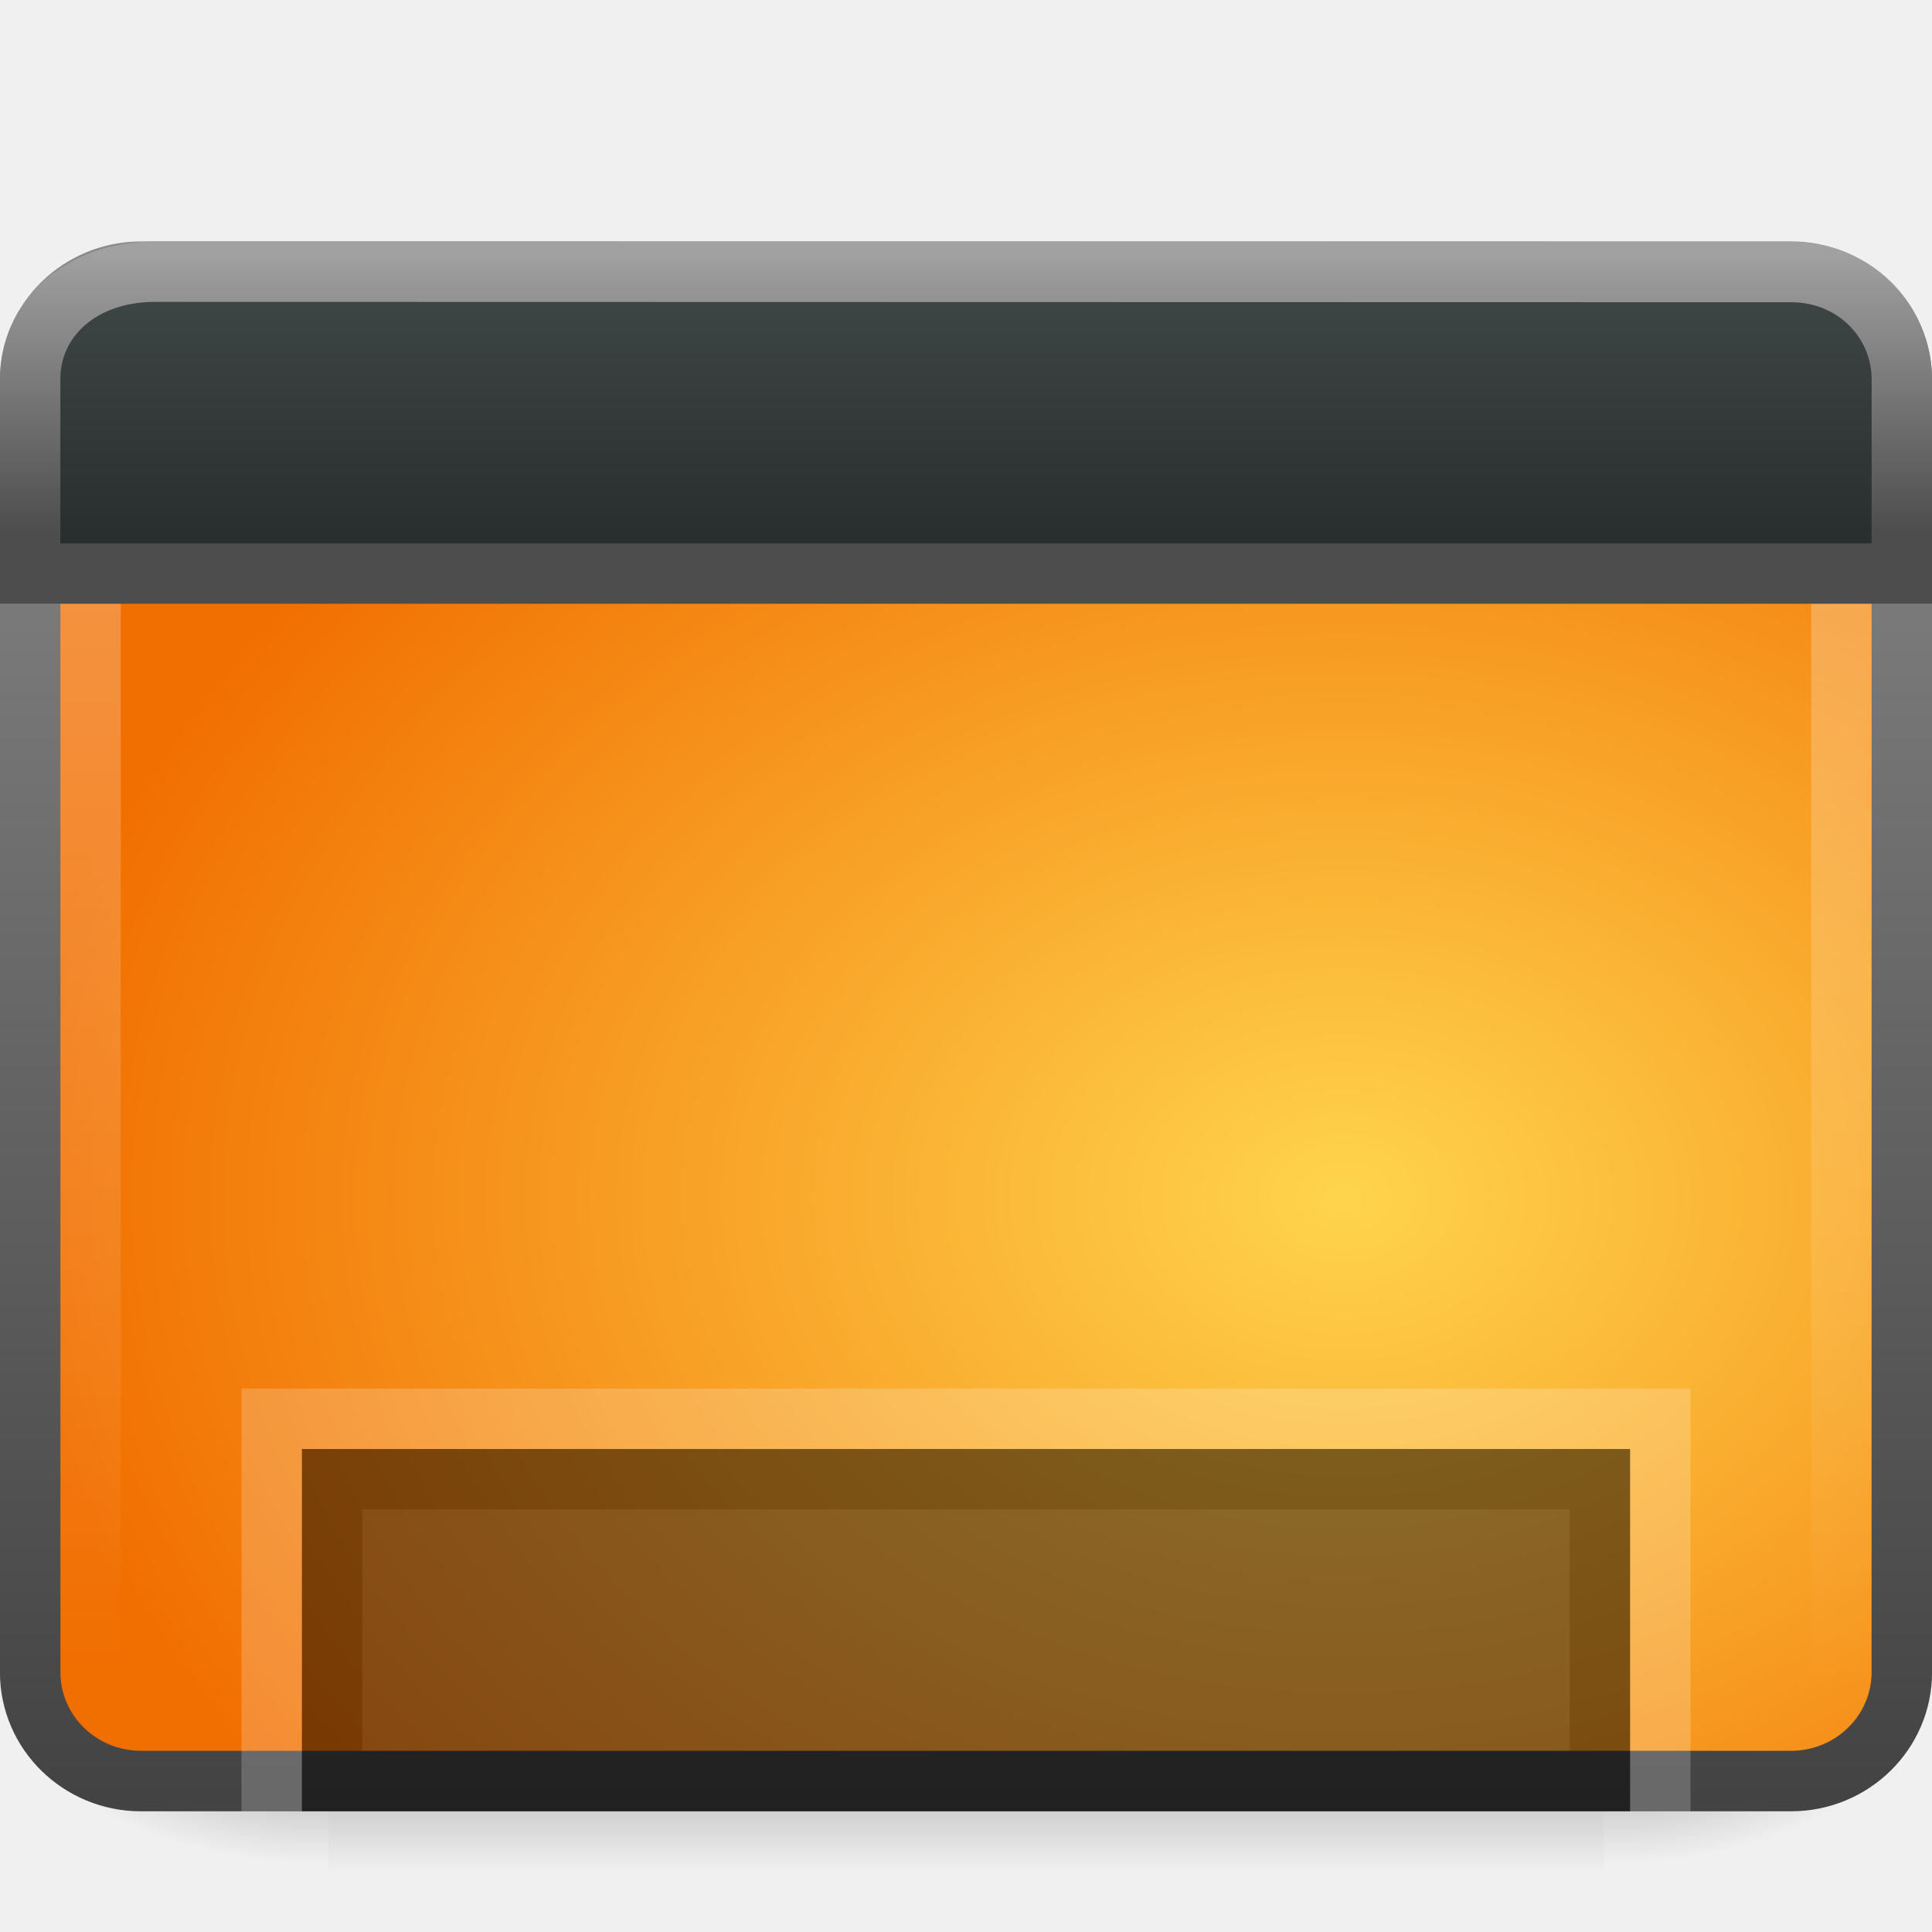
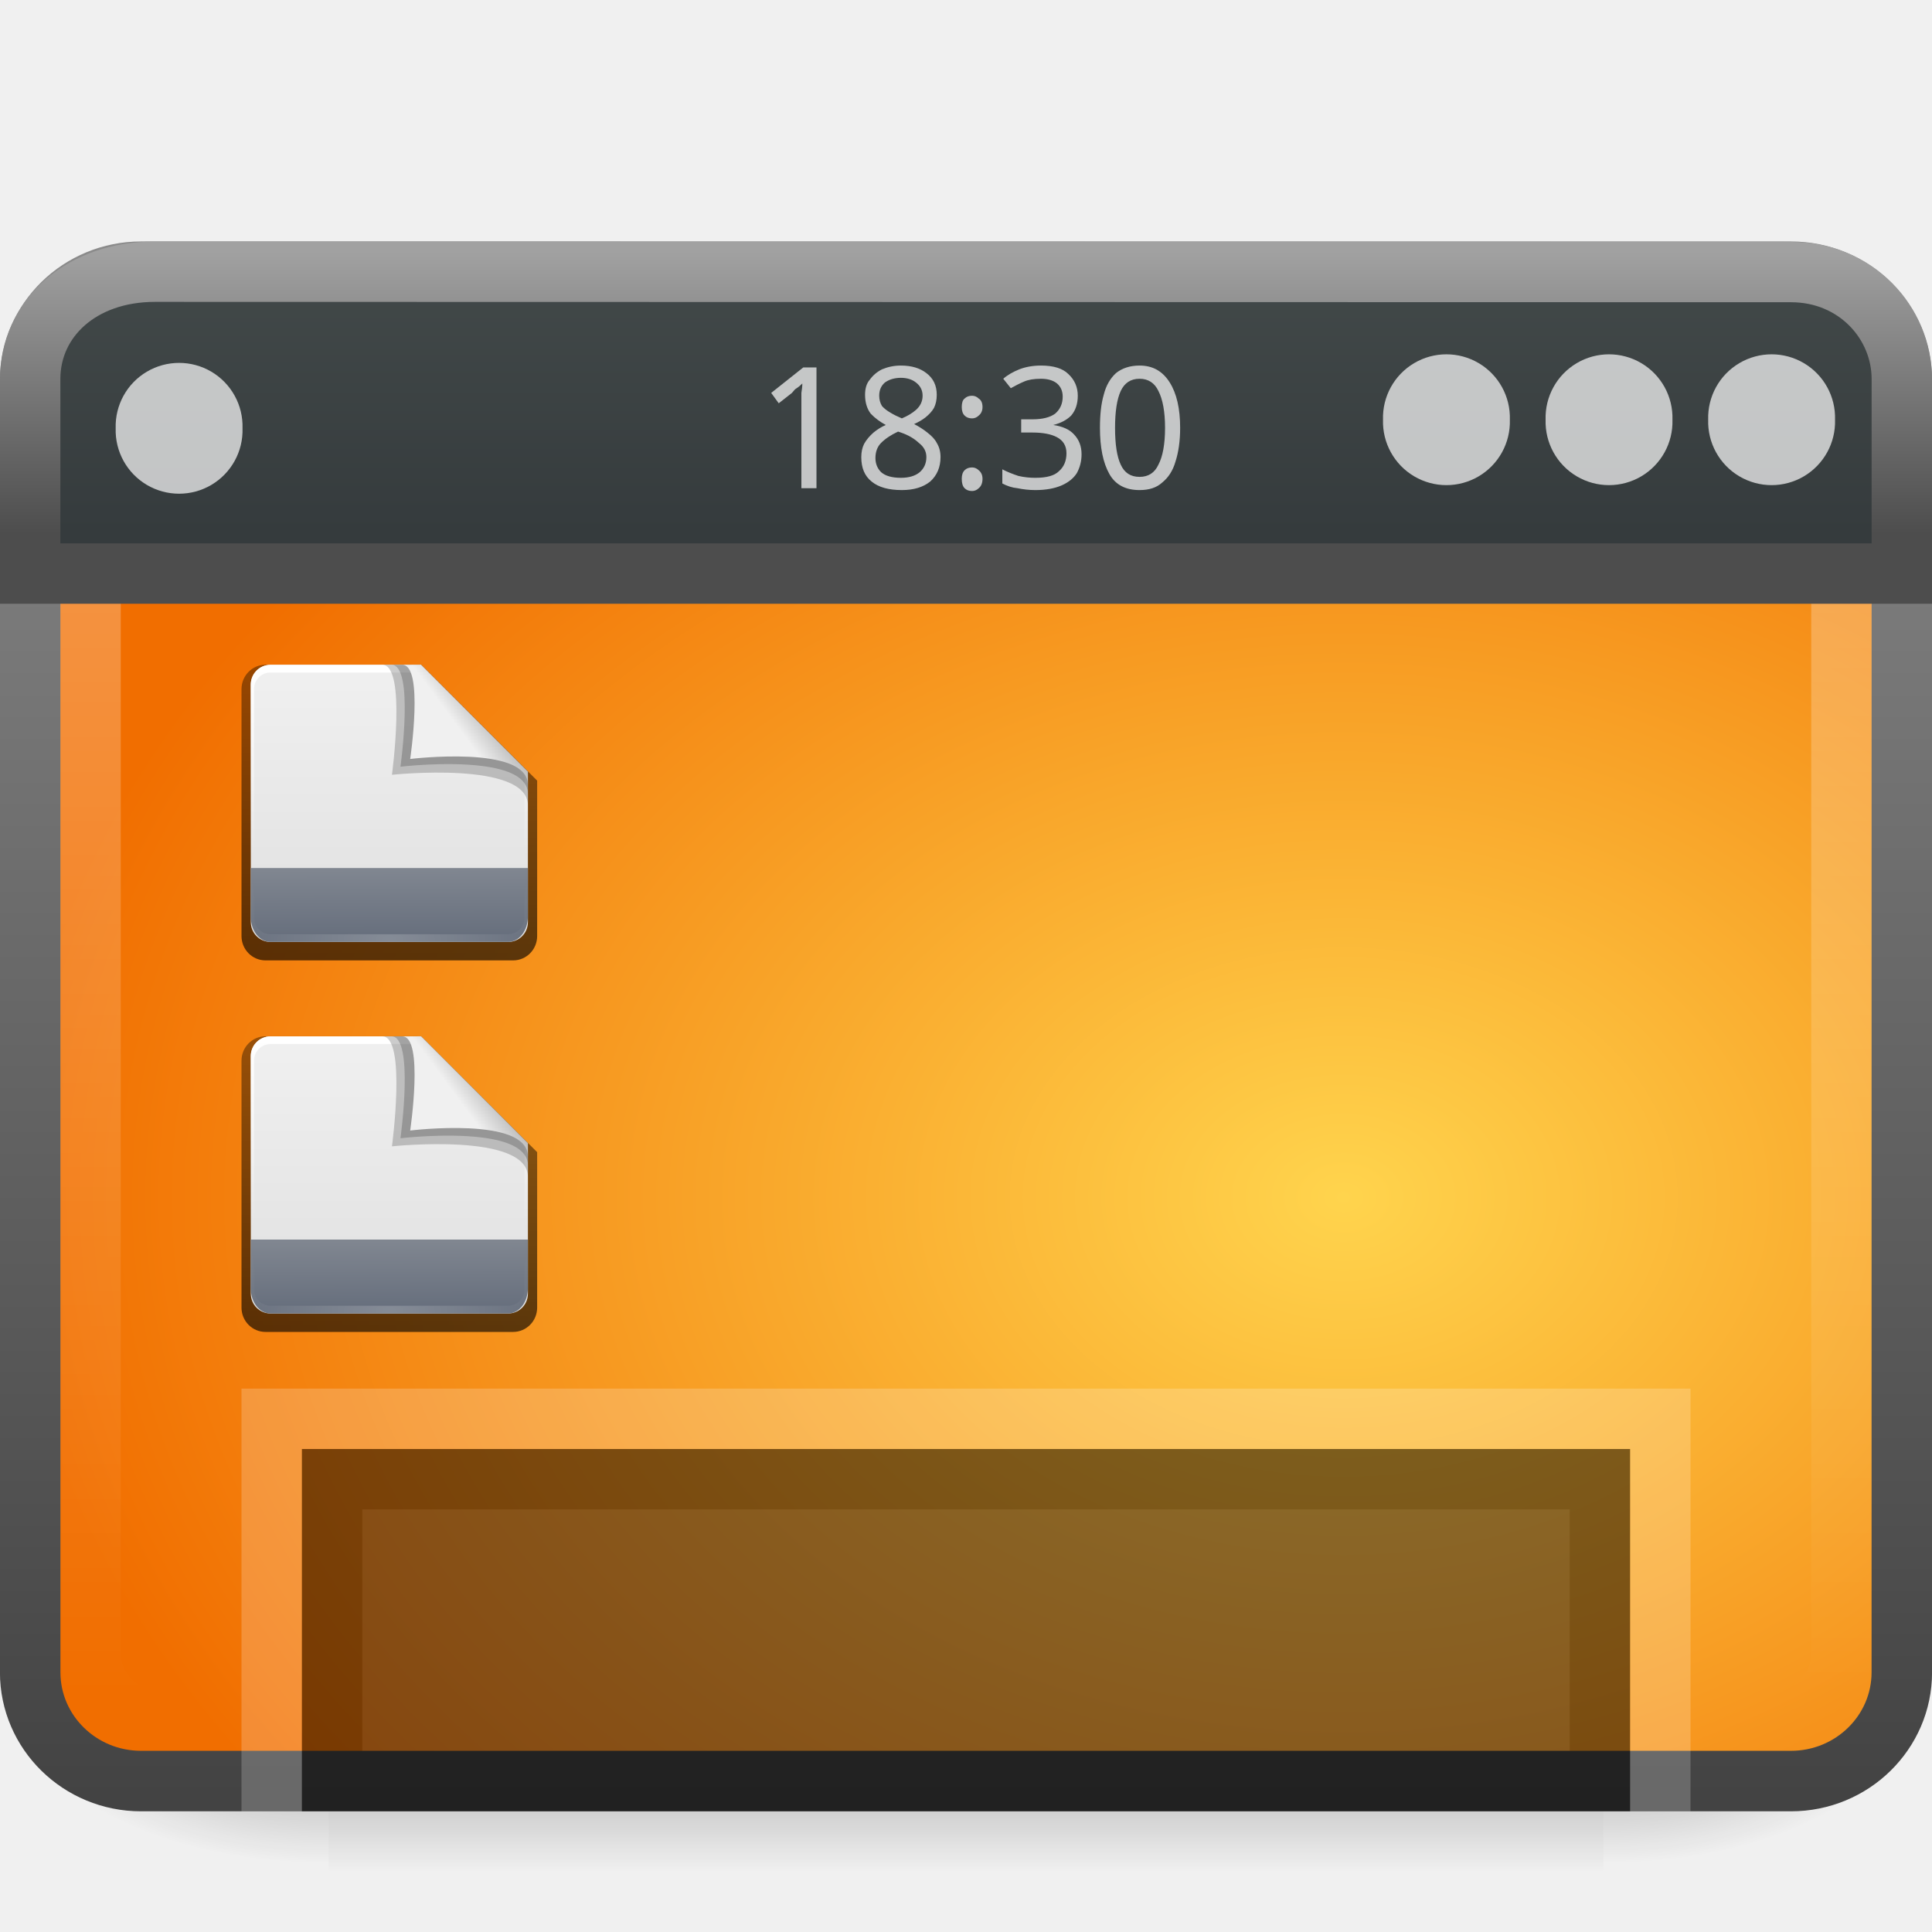
<svg xmlns="http://www.w3.org/2000/svg" xmlns:xlink="http://www.w3.org/1999/xlink" version="1.0" width="32" height="32" id="svg2639">
  <defs id="defs2641">
    <linearGradient id="linearGradient880">
-       <stop offset="0" style="stop-color:#424949;stop-opacity:1" id="stop876" />
-       <stop offset="1" style="stop-color:#292f2f;stop-opacity:1" id="stop878" />
+       <stop offset="0" style="stop-color:#434a4a;stop-opacity:1" id="stop876" />
+       <stop offset="1" style="stop-color:#353b3d;stop-opacity:1" id="stop878" />
    </linearGradient>
    <radialGradient cx="605.714" cy="486.648" r="117.143" fx="605.714" fy="486.648" id="radialGradient3932" xlink:href="#linearGradient5060" gradientUnits="userSpaceOnUse" gradientTransform="matrix(-2.774389,0,0,1.969706,112.7623,-872.8854)" />
    <linearGradient id="linearGradient5060">
      <stop id="stop5062" style="stop-color:#000000;stop-opacity:1" offset="0" />
      <stop id="stop5064" style="stop-color:#000000;stop-opacity:0" offset="1" />
    </linearGradient>
    <radialGradient cx="605.714" cy="486.648" r="117.143" fx="605.714" fy="486.648" id="radialGradient3407" xlink:href="#linearGradient5060" gradientUnits="userSpaceOnUse" gradientTransform="matrix(2.774389,0,0,1.969706,-1891.633,-872.8854)" />
    <linearGradient id="linearGradient5048">
      <stop id="stop5050" style="stop-color:#000000;stop-opacity:0" offset="0" />
      <stop id="stop5056" style="stop-color:#000000;stop-opacity:1" offset="0.5" />
      <stop id="stop5052" style="stop-color:#000000;stop-opacity:0" offset="1" />
    </linearGradient>
    <linearGradient x1="302.857" y1="366.648" x2="302.857" y2="609.505" id="linearGradient3405" xlink:href="#linearGradient5048" gradientUnits="userSpaceOnUse" gradientTransform="matrix(2.774389,0,0,1.969706,-1892.179,-872.8854)" />
    <linearGradient id="linearGradient3332-412-419-652-471-761-410-156-661-505">
      <stop id="stop8032" style="stop-color:#434343;stop-opacity:1;" offset="0" />
      <stop id="stop8034" style="stop-color:#8a8a8a;stop-opacity:1;" offset="1" />
    </linearGradient>
    <linearGradient x1="10.014" y1="44.96" x2="10.014" y2="2.876" id="linearGradient2583" xlink:href="#linearGradient3332-412-419-652-471-761-410-156-661-505" gradientUnits="userSpaceOnUse" gradientTransform="matrix(0.6595732,0,0,0.6104475,0.1702567,2.341548)" />
    <linearGradient id="linearGradient2867-449-88-871-390-598-476-591-434-148-895-534-212-357-729">
      <stop id="stop8022" style="stop-color:#aacb7d;stop-opacity:1;" offset="0" />
      <stop id="stop8028" style="stop-color:#709937;stop-opacity:1;" offset="1" />
    </linearGradient>
    <radialGradient cx="26.617" cy="-2.064" r="23" fx="26.617" fy="-2.064" id="radialGradient2581" xlink:href="#linearGradient2867-449-88-871-390-598-476-591-434-148-895-534-212-357-729" gradientUnits="userSpaceOnUse" gradientTransform="matrix(-1.2529193e-8,-0.720032,0.9621739,0,24.24262,38.99878)" />
    <linearGradient id="linearGradient2238">
      <stop id="stop2240" style="stop-color:#ffffff;stop-opacity:1" offset="0" />
      <stop id="stop2242" style="stop-color:#ffffff;stop-opacity:0" offset="1" />
    </linearGradient>
    <linearGradient x1="12.579" y1="-7.807" x2="12.579" y2="41.827" id="linearGradient2602" xlink:href="#linearGradient2238" gradientUnits="userSpaceOnUse" gradientTransform="matrix(0.6438835,0,0,0.5892091,0.546013,3.451715)" />
    <linearGradient id="linearGradient8265-821-176-38-919-66-249">
      <stop id="stop2687" style="stop-color:#ffffff;stop-opacity:1" offset="0" />
      <stop id="stop2689" style="stop-color:#ffffff;stop-opacity:0" offset="1" />
    </linearGradient>
    <linearGradient x1="16.626" y1="15.298" x2="20.055" y2="24.628" id="linearGradient2599" xlink:href="#linearGradient8265-821-176-38-919-66-249" gradientUnits="userSpaceOnUse" gradientTransform="matrix(0.6530613,0,0,0.6967198,0.3265308,0.8414533)" />
    <linearGradient id="linearGradient3282">
      <stop id="stop3284" style="stop-color:#000000;stop-opacity:1" offset="0" />
      <stop id="stop3286" style="stop-color:#000000;stop-opacity:0" offset="1" />
    </linearGradient>
    <linearGradient x1="24.683" y1="9.242" x2="24.683" y2="13.523" id="linearGradient2575" xlink:href="#linearGradient3282" gradientUnits="userSpaceOnUse" gradientTransform="matrix(0.6520304,0,0,0.2340042,0.3557106,6.83741)" />
    <linearGradient id="linearGradient3958">
      <stop id="stop3960" style="stop-color:#a1a1a1;stop-opacity:1" offset="0" />
      <stop id="stop3962" style="stop-color:#4d4d4d;stop-opacity:1" offset="1" />
    </linearGradient>
    <linearGradient x1="16.916" y1="7.001" x2="16.916" y2="14" id="linearGradient2572" xlink:href="#linearGradient3958" gradientUnits="userSpaceOnUse" gradientTransform="matrix(0.688884,0,0,0.6667381,-0.5332158,-0.5009634)" />
    <linearGradient id="linearGradient2446-733-45">
      <stop id="stop3793" style="stop-color:#fafafa;stop-opacity:1" offset="0" />
      <stop id="stop3795" style="stop-color:#c5c5c5;stop-opacity:1" offset="1" />
    </linearGradient>
    <linearGradient x1="33.579" y1="5.709" x2="33.579" y2="16.323" id="linearGradient2570" xlink:href="#linearGradient2446-733-45" gradientUnits="userSpaceOnUse" gradientTransform="matrix(0.5613326,0,0,0.439796,-2.08973,1.65525)" />
    <linearGradient xlink:href="#linearGradient880" id="linearGradient2433" gradientUnits="userSpaceOnUse" gradientTransform="matrix(0.5613326,0,0,0.439796,-2.08973,1.65525)" x1="33.579" y1="5.709" x2="33.579" y2="16.323" />
    <linearGradient xlink:href="#linearGradient3958" id="linearGradient2435" gradientUnits="userSpaceOnUse" gradientTransform="matrix(0.688884,0,0,0.6667381,-0.5332158,-0.5009634)" x1="16.916" y1="7.001" x2="16.916" y2="14" />
    <linearGradient xlink:href="#linearGradient3282" id="linearGradient2438" gradientUnits="userSpaceOnUse" gradientTransform="matrix(0.6520304,0,0,0.2340042,0.3557106,6.83741)" x1="24.683" y1="9.242" x2="24.683" y2="13.523" />
    <linearGradient xlink:href="#linearGradient8265-821-176-38-919-66-249" id="linearGradient2441" gradientUnits="userSpaceOnUse" gradientTransform="matrix(0.6530613,0,0,0.6967198,0.3265308,0.8414533)" x1="16.626" y1="15.298" x2="20.055" y2="24.628" />
    <linearGradient xlink:href="#linearGradient2238" id="linearGradient2444" gradientUnits="userSpaceOnUse" gradientTransform="matrix(0.6438835,0,0,0.5892091,0.546013,3.451715)" x1="12.579" y1="-7.807" x2="12.579" y2="41.827" />
    <radialGradient xlink:href="#linearGradient4209" id="radialGradient2447" gradientUnits="userSpaceOnUse" gradientTransform="matrix(-1.2529193e-8,-0.720032,0.9621739,0,24.24262,38.99878)" cx="26.617" cy="-2.064" fx="26.617" fy="-2.064" r="23" />
    <linearGradient xlink:href="#linearGradient3332-412-419-652-471-761-410-156-661-505" id="linearGradient2449" gradientUnits="userSpaceOnUse" gradientTransform="matrix(0.6595732,0,0,0.6104475,0.1702567,2.341548)" x1="10.014" y1="44.96" x2="10.014" y2="2.876" />
    <radialGradient cx="26.617" cy="-2.064" r="23" fx="26.617" fy="-2.064" id="radialGradient3322-5" xlink:href="#linearGradient4209" gradientUnits="userSpaceOnUse" gradientTransform="matrix(-3.438708e-8,-2.00493,2.64074,0,-34.95196,80.66189)" />
    <linearGradient id="linearGradient4209">
      <stop offset="0" style="stop-color:#ffd44d;stop-opacity:1" id="stop4211" />
      <stop offset="1" style="stop-color:#f16e00;stop-opacity:1" id="stop4213" />
    </linearGradient>
    <linearGradient x1="33.579" y1="5.709" x2="33.579" y2="16.323" id="linearGradient3311-7" xlink:href="#linearGradient3958-3" gradientUnits="userSpaceOnUse" gradientTransform="matrix(1.540564,0,0,1.236926,-99.51027,-12.21221)" />
    <linearGradient id="linearGradient3958-3">
      <stop id="stop3960-6" style="stop-color:#262626;stop-opacity:1" offset="0" />
      <stop id="stop3962-7" style="stop-color:#303030;stop-opacity:1" offset="1" />
    </linearGradient>
    <linearGradient x1="16.916" y1="7.001" x2="16.916" y2="14" id="linearGradient3313-0" xlink:href="#linearGradient3958-3" gradientUnits="userSpaceOnUse" gradientTransform="matrix(1.890625,0,0,1.875201,-95.23846,-18.27656)" />
+     <linearGradient x1="32.892" y1="8.059" gradientTransform="matrix(0.1471213,0,0,0.1497693,2.657609,16.87414)" x2="36.358" gradientUnits="userSpaceOnUse" y2="5.457" id="linearGradient3225-9">
+       <stop offset="0" style="stop-color:#f0f0f0;stop-opacity:1" id="stop8591-2" />
+       <stop offset="1" style="stop-color:#b0b0b0;stop-opacity:1" id="stop8593-2" />
+     </linearGradient>
+     <radialGradient cx="48" cy="90.172" r="42" fx="48" fy="90.172" id="radialGradient3619-6-8" xlink:href="#linearGradient2238" gradientUnits="userSpaceOnUse" gradientTransform="matrix(0.06324162,0,0,0.05464523,3.41261,16.82749)" />
+     <linearGradient x1="7.371" y1="51.47" x2="23.766" y2="51.433" id="linearGradient3748-3" xlink:href="#linearGradient3742" gradientUnits="userSpaceOnUse" gradientTransform="matrix(0,-0.06967267,0.05464523,0,3.825238,22.17299)" />
+     <linearGradient id="linearGradient3742">
+       <stop id="stop3744" style="stop-color:#676f7d;stop-opacity:1" offset="0" />
+       <stop id="stop3746" style="stop-color:#818791;stop-opacity:1" offset="1" />
+     </linearGradient>
+     <linearGradient xlink:href="#linearGradient2238" id="linearGradient2015-3-2" gradientUnits="userSpaceOnUse" x1="36.357" y1="6" x2="36.357" y2="63.893" gradientTransform="matrix(0.05464525,0,0,0.05486977,3.825236,16.83553)" />
+     <linearGradient x1="48" y1="90" x2="48" y2="5.988" id="linearGradient3617-6-9" xlink:href="#ButtonColor-7" gradientUnits="userSpaceOnUse" gradientTransform="matrix(0.05464523,0,0,0.05464523,3.825236,16.83688)" />
+     <linearGradient x1="10.32" y1="21" x2="10.32" y2="0.999" id="ButtonColor-7" gradientUnits="userSpaceOnUse">
+       <stop id="stop3189" style="stop-color:#e0e0e0;stop-opacity:1" offset="0" />
+       <stop id="stop3191" style="stop-color:#f0f0f0;stop-opacity:1" offset="1" />
+     </linearGradient>
+     <linearGradient gradientTransform="matrix(0.8839457,0,0,-0.8839457,10.16317,89.36156)" gradientUnits="userSpaceOnUse" xlink:href="#ButtonShadow-0" id="linearGradient3780-9" y2="90.239" x2="32.251" y1="6.132" x1="32.251" />
+     <linearGradient gradientTransform="matrix(1.005865,0,0,0.994169,100,0)" gradientUnits="userSpaceOnUse" id="ButtonShadow-0" y2="7.017" x2="45.448" y1="92.54" x1="45.448">
+       <stop offset="0" style="stop-color:#000000;stop-opacity:1" id="stop3750-8" />
+       <stop offset="1" style="stop-color:#000000;stop-opacity:0.588" id="stop3752-5-4" />
+     </linearGradient>
+     <linearGradient x1="32.892" y1="8.059" gradientTransform="matrix(0.1471213,0,0,0.1497693,2.657609,10.72036)" x2="36.358" gradientUnits="userSpaceOnUse" y2="5.457" id="linearGradient3225">
+       <stop offset="0" style="stop-color:#f0f0f0;stop-opacity:1" id="stop8591" />
+       <stop offset="1" style="stop-color:#b0b0b0;stop-opacity:1" id="stop8593" />
+     </linearGradient>
+     <radialGradient cx="48" cy="90.172" r="42" fx="48" fy="90.172" id="radialGradient3619-6" xlink:href="#linearGradient2238" gradientUnits="userSpaceOnUse" gradientTransform="matrix(0.06324162,0,0,0.05464523,3.41261,10.67371)" />
+     <linearGradient x1="7.371" y1="51.47" x2="23.766" y2="51.433" id="linearGradient3748" xlink:href="#linearGradient3742" gradientUnits="userSpaceOnUse" gradientTransform="matrix(0,-0.06967267,0.05464523,0,3.825238,16.01921)" />
+     <linearGradient xlink:href="#linearGradient2238" id="linearGradient2015-3" gradientUnits="userSpaceOnUse" x1="36.357" y1="6" x2="36.357" y2="63.893" gradientTransform="matrix(0.05464525,0,0,0.05486977,3.825236,10.68176)" />
+     <linearGradient x1="48" y1="90" x2="48" y2="5.988" id="linearGradient3617-6" xlink:href="#ButtonColor-7" gradientUnits="userSpaceOnUse" gradientTransform="matrix(0.05464523,0,0,0.05464523,3.825236,10.6831)" />
+     <linearGradient xlink:href="#ButtonShadow-0" id="linearGradient1001" gradientUnits="userSpaceOnUse" gradientTransform="matrix(0.8839457,0,0,-0.8839457,10.16317,89.36156)" x1="32.251" y1="6.132" x2="32.251" y2="90.239" />
  </defs>
  <g id="g2583" transform="matrix(1.576018e-2,0,0,1.254293e-2,30.01766,26.89018)">
    <rect style="opacity:0.402;fill:url(#linearGradient3405);fill-opacity:1;fill-rule:nonzero;stroke:none;stroke-width:1;marker:none;visibility:visible;display:inline;overflow:visible" id="rect2585" y="-150.697" x="-1559.252" height="478.357" width="1339.633" />
    <path style="opacity:0.402;fill:url(#radialGradient3407);fill-opacity:1;fill-rule:nonzero;stroke:none;stroke-width:1;marker:none;visibility:visible;display:inline;overflow:visible" id="path2587" d="M -219.619,-150.68 C -219.619,-150.68 -219.619,327.65 -219.619,327.65 C -76.745,328.551 125.781,220.481 125.781,88.454 C 125.781,-43.572 -33.655,-150.68 -219.619,-150.68 L -219.619,-150.68 z" />
    <path style="opacity:0.402;fill:url(#radialGradient3932);fill-opacity:1;fill-rule:nonzero;stroke:none;stroke-width:1;marker:none;visibility:visible;display:inline;overflow:visible" id="path2589" d="M -1559.252,-150.68 C -1559.252,-150.68 -1559.252,327.65 -1559.252,327.65 C -1702.127,328.551 -1904.652,220.481 -1904.652,88.454 C -1904.652,-43.572 -1745.216,-150.68 -1559.252,-150.68 L -1559.252,-150.68 z" />
  </g>
  <rect style="fill:url(#radialGradient2447);fill-opacity:1.0;fill-rule:evenodd;stroke:url(#linearGradient2449);stroke-width:1.002;stroke-linecap:round;stroke-linejoin:round;marker:none;marker-start:none;marker-mid:none;marker-end:none;stroke-miterlimit:4;stroke-dasharray:none;stroke-dashoffset:0;stroke-opacity:1;visibility:visible;display:inline;overflow:visible;enable-background:accumulate" id="rect2591" y="4.5" x="0.5" ry="1.801" rx="1.837" height="25" width="31" />
  <rect style="opacity:0.4;fill:none;stroke:url(#linearGradient2444);stroke-width:1;stroke-linecap:round;stroke-linejoin:round;stroke-miterlimit:4;stroke-dasharray:none;stroke-dashoffset:0;stroke-opacity:1" id="rect2645" y="5.5" x="1.5" ry="1.115" rx="1.144" height="23" width="29" />
  <rect style="opacity:0.2;fill:url(#linearGradient2438);fill-opacity:1;fill-rule:evenodd;stroke:none;stroke-width:1;stroke-linecap:butt;stroke-linejoin:miter;marker:none;marker-start:none;marker-mid:none;marker-end:none;stroke-miterlimit:4;stroke-dasharray:none;stroke-dashoffset:0;stroke-opacity:1;visibility:visible;display:inline;overflow:visible" id="rect1436" y="9" x="1" ry="0" rx="0" height="1" width="30" />
  <path style="display:inline;overflow:visible;visibility:visible;fill:url(#linearGradient2433);fill-opacity:1;fill-rule:evenodd;stroke:url(#linearGradient2435);stroke-width:1;stroke-linecap:butt;stroke-linejoin:miter;stroke-miterlimit:4;stroke-dasharray:none;stroke-dashoffset:0;stroke-opacity:1;marker:none;marker-start:none;marker-mid:none;marker-end:none" id="rect2311" d="m 2.567,4.5 27.098,0.006 c 1.078,0 1.835,0.841 1.835,1.771 V 9.5 H 0.5 V 6.277 c 0,-0.992 0.833,-1.777 2.067,-1.777 z" />
  <rect style="opacity:0.5;fill:#1a1a1a;fill-opacity:1;fill-rule:nonzero;stroke:#000000;stroke-width:1;stroke-linecap:butt;stroke-linejoin:miter;marker:none;marker-start:none;marker-mid:none;marker-end:none;stroke-miterlimit:4;stroke-dasharray:none;stroke-dashoffset:0;stroke-opacity:1;visibility:visible;display:inline;overflow:visible;enable-background:accumulate" id="rect9439" y="24.5" x="5.5" ry="0" rx="0" height="5" width="21" />
  <path style="opacity:0.2;fill:none;fill-opacity:1;fill-rule:nonzero;stroke:#ffffff;stroke-width:1;stroke-linecap:butt;stroke-linejoin:miter;marker:none;marker-start:none;marker-mid:none;marker-end:none;stroke-miterlimit:4;stroke-dasharray:none;stroke-dashoffset:0;stroke-opacity:1;visibility:visible;display:inline;overflow:visible;enable-background:accumulate" d="M 4.5,30 C 4.5,30 4.5,23.5 4.5,23.5 C 4.5,23.5 27.5,23.5 27.5,23.5 C 27.5,23.5 27.5,30 27.5,30" id="rect2455" />
+   <g transform="matrix(0.0659485,0,0,0.0659485,2.980068,10.36373)" id="layer5" style="display:inline">
+     <path style="display:inline;opacity:0.63;fill:url(#linearGradient1001);fill-opacity:1;fill-rule:nonzero;stroke:none;stroke-width:0.868" d="m 21.511,84.058 h 62.164 c 3.348,0 6.044,-2.727 6.044,-6.115 V 38.905 L 60.62,9.806 h -39.109 c -3.348,0 -6.044,2.727 -6.044,6.115 v 62.022 c 0,3.388 2.696,6.115 6.044,6.115 z" id="rect3723" />
+   </g>
+   <path style="opacity:1;fill:url(#linearGradient3617-6);fill-opacity:1;fill-rule:nonzero;stroke:none;stroke-width:0.055" d="m 4.481,11.011 h 2.492 l 1.771,1.771 v 2.492 c 0,0.182 -0.146,0.328 -0.328,0.328 h -3.934 c -0.182,0 -0.328,-0.146 -0.328,-0.328 v -3.934 c 0,-0.182 0.146,-0.328 0.328,-0.328 z" id="rect2419-1" />
+   <path d="m 4.481,11.011 c -0.182,0 -0.328,0.147 -0.328,0.329 v 0.11 3.6 c 0.253,0.534 0.065,0.38 0.055,0.055 v -3.582 -0.11 c 0,-0.153 0.121,-0.274 0.273,-0.274 h 0.109 2.273 0.109 l 1.716,1.699 v 0.11 2.157 c -0.154,0.404 0.055,0.457 0.055,-0.055 v -2.157 -0.11 l -1.771,-1.772 z" id="rect3728-7" style="opacity:1;fill:url(#linearGradient2015-3);fill-opacity:1;fill-rule:nonzero;stroke:none;stroke-width:0.055" />
+   <path d="m 6.333,11.011 c 0.405,0 0.159,1.822 0.159,1.822 0,0 2.252,-0.239 2.252,0.508 0,-0.182 -4.39e-4,-0.56 -4.39e-4,-0.56 l -1.771,-1.771 z" style="opacity:0.2;fill:#000000;fill-opacity:1;fill-rule:evenodd;stroke-width:0.122" id="path4474-3-5" />
+   <path d="m 4.153,15.183 c 0,0.232 0.146,0.418 0.328,0.418 h 3.934 c 0.182,0 0.328,-0.186 0.328,-0.418 v -0.806 h -4.59 z" id="rect3736" style="color:#000000;display:inline;overflow:visible;visibility:visible;opacity:1;fill:url(#linearGradient3748);fill-opacity:1;fill-rule:nonzero;stroke:none;stroke-width:0.093;marker:none;enable-background:accumulate" />
+   <path d="m 4.481,15.601 c -0.182,0 -0.328,-0.147 -0.328,-0.329 v -0.127 c 0.002,-0.667 0.055,-0.681 0.055,-0.055 v 0.11 c 0,0.153 0.121,0.274 0.273,0.274 h 0.109 3.716 0.109 c 0.152,0 0.273,-0.122 0.273,-0.274 v -0.11 c 0.005,-0.744 0.055,-0.489 0.055,0.055 v 0.127 c -10e-7,0.182 -0.146,0.329 -0.328,0.329 z" id="path3615-2" style="opacity:0.2;fill:url(#radialGradient3619-6);fill-opacity:1;fill-rule:nonzero;stroke:none;stroke-width:0.055" />
+   <path d="m 6.484,11.011 c 0.383,0 0.149,1.688 0.149,1.688 0,0 0.747,-0.089 1.353,-0.012 0.412,0.052 0.759,0.181 0.759,0.467 0,-0.172 -10e-5,-0.372 -10e-5,-0.372 l -1.771,-1.771 z" style="opacity:0.2;fill:#000000;fill-opacity:1;fill-rule:evenodd;stroke-width:0.115" id="path4474-3" />
+   <path d="m 6.664,11.012 c 0.361,0 0.13,1.559 0.13,1.559 0,0 1.949,-0.239 1.949,0.426 0,-0.162 -5.19e-4,-0.216 -5.19e-4,-0.216 l -1.771,-1.771 z" style="fill:url(#linearGradient3225);fill-rule:evenodd;stroke-width:0.109" id="path4474" />
+   <g transform="matrix(0.0659485,0,0,0.0659485,2.980068,16.51751)" id="layer5-8" style="display:inline">
+     <path style="display:inline;opacity:0.63;fill:url(#linearGradient3780-9);fill-opacity:1;fill-rule:nonzero;stroke:none;stroke-width:0.868" d="m 21.511,84.058 h 62.164 c 3.348,0 6.044,-2.727 6.044,-6.115 V 38.905 L 60.62,9.806 h -39.109 c -3.348,0 -6.044,2.727 -6.044,6.115 v 62.022 c 0,3.388 2.696,6.115 6.044,6.115 z" id="rect3723-4" />
+   </g>
+   <path style="opacity:1;fill:url(#linearGradient3617-6-9);fill-opacity:1;fill-rule:nonzero;stroke:none;stroke-width:0.055" d="m 4.481,17.165 h 2.492 l 1.771,1.771 v 2.492 c 0,0.182 -0.146,0.328 -0.328,0.328 h -3.934 c -0.182,0 -0.328,-0.146 -0.328,-0.328 v -3.934 c 0,-0.182 0.146,-0.328 0.328,-0.328 z" id="rect2419-1-5" />
+   <path d="m 4.481,17.165 c -0.182,0 -0.328,0.147 -0.328,0.329 v 0.11 3.6 c 0.253,0.534 0.065,0.38 0.055,0.055 v -3.582 -0.11 c 0,-0.153 0.121,-0.274 0.273,-0.274 h 0.109 2.273 0.109 l 1.716,1.699 v 0.11 2.157 c -0.154,0.404 0.055,0.457 0.055,-0.055 v -2.157 -0.11 l -1.771,-1.772 z" id="rect3728-7-0" style="opacity:1;fill:url(#linearGradient2015-3-2);fill-opacity:1;fill-rule:nonzero;stroke:none;stroke-width:0.055" />
+   <path d="m 6.333,17.165 c 0.405,0 0.159,1.822 0.159,1.822 0,0 2.252,-0.239 2.252,0.508 0,-0.182 -4.39e-4,-0.56 -4.39e-4,-0.56 l -1.771,-1.771 z" style="opacity:0.2;fill:#000000;fill-opacity:1;fill-rule:evenodd;stroke-width:0.122" id="path4474-3-5-3" />
+   <path d="m 4.153,21.337 c 0,0.232 0.146,0.418 0.328,0.418 h 3.934 c 0.182,0 0.328,-0.186 0.328,-0.418 v -0.806 h -4.59 z" id="rect3736-6" style="color:#000000;display:inline;overflow:visible;visibility:visible;opacity:1;fill:url(#linearGradient3748-3);fill-opacity:1;fill-rule:nonzero;stroke:none;stroke-width:0.093;marker:none;enable-background:accumulate" />
+   <path d="m 4.481,21.755 c -0.182,0 -0.328,-0.147 -0.328,-0.329 v -0.127 c 0.002,-0.667 0.055,-0.681 0.055,-0.055 v 0.11 c 0,0.153 0.121,0.274 0.273,0.274 h 0.109 3.716 0.109 c 0.152,0 0.273,-0.122 0.273,-0.274 v -0.11 c 0.005,-0.744 0.055,-0.489 0.055,0.055 v 0.127 c -10e-7,0.182 -0.146,0.329 -0.328,0.329 z" id="path3615-2-1" style="opacity:0.2;fill:url(#radialGradient3619-6-8);fill-opacity:1;fill-rule:nonzero;stroke:none;stroke-width:0.055" />
+   <path d="m 6.484,17.165 c 0.383,0 0.149,1.688 0.149,1.688 0,0 0.747,-0.089 1.353,-0.012 0.412,0.052 0.759,0.181 0.759,0.467 0,-0.172 -10e-5,-0.372 -10e-5,-0.372 l -1.771,-1.771 z" style="opacity:0.2;fill:#000000;fill-opacity:1;fill-rule:evenodd;stroke-width:0.115" id="path4474-3-0" />
+   <path d="m 6.664,17.166 c 0.361,0 0.13,1.559 0.13,1.559 0,0 1.949,-0.239 1.949,0.426 0,-0.162 -5.19e-4,-0.216 -5.19e-4,-0.216 l -1.771,-1.771 z" style="fill:url(#linearGradient3225-9);fill-rule:evenodd;stroke-width:0.109" id="path4474-6" />
+   <path d="m 4.017,7.094 a 1.051,1.051 0 1 1 -2.101,0 1.051,1.051 0 1 1 2.101,0 z" id="path4371" style="color:#000000;display:inline;overflow:visible;visibility:visible;opacity:0.7;fill:#ffffff;fill-opacity:1;fill-rule:nonzero;stroke:none;stroke-width:1.051;marker:none;enable-background:accumulate" />
+   <path d="m 30.394,6.952 a 1.051,1.051 0 1 1 -2.101,0 1.051,1.051 0 1 1 2.101,0 z" id="path4371-2" style="color:#000000;display:inline;overflow:visible;visibility:visible;opacity:0.7;fill:#ffffff;fill-opacity:1;fill-rule:nonzero;stroke:none;stroke-width:1.051;marker:none;enable-background:accumulate" />
+   <path d="m 27.701,6.952 a 1.051,1.051 0 1 1 -2.101,0 1.051,1.051 0 1 1 2.101,0 z" id="path4371-0" style="color:#000000;display:inline;overflow:visible;visibility:visible;opacity:0.7;fill:#ffffff;fill-opacity:1;fill-rule:nonzero;stroke:none;stroke-width:1.051;marker:none;enable-background:accumulate" />
+   <path d="m 25.008,6.952 a 1.051,1.051 0 1 1 -2.101,0 1.051,1.051 0 1 1 2.101,0 z" id="path4371-6" style="color:#000000;display:inline;overflow:visible;visibility:visible;opacity:0.7;fill:#ffffff;fill-opacity:1;fill-rule:nonzero;stroke:none;stroke-width:1.051;marker:none;enable-background:accumulate" />
+   <text xml:space="preserve" style="font-style:normal;font-weight:normal;font-size:21.011px;line-height:1.25;font-family:sans-serif;letter-spacing:0px;word-spacing:0px;opacity:0.7;fill:#ffffff;fill-opacity:1;stroke:none;stroke-width:0.525" x="12.522" y="8.087" id="text1267">
+     <tspan id="tspan1265" x="12.522" y="8.087" style="font-style:normal;font-variant:normal;font-weight:500;font-stretch:normal;font-size:2.801px;font-family:Ubuntu;-inkscape-font-specification:'Ubuntu Medium';fill:#ffffff;fill-opacity:1;stroke-width:0.525">18:30</tspan>
+   </text>
</svg>
